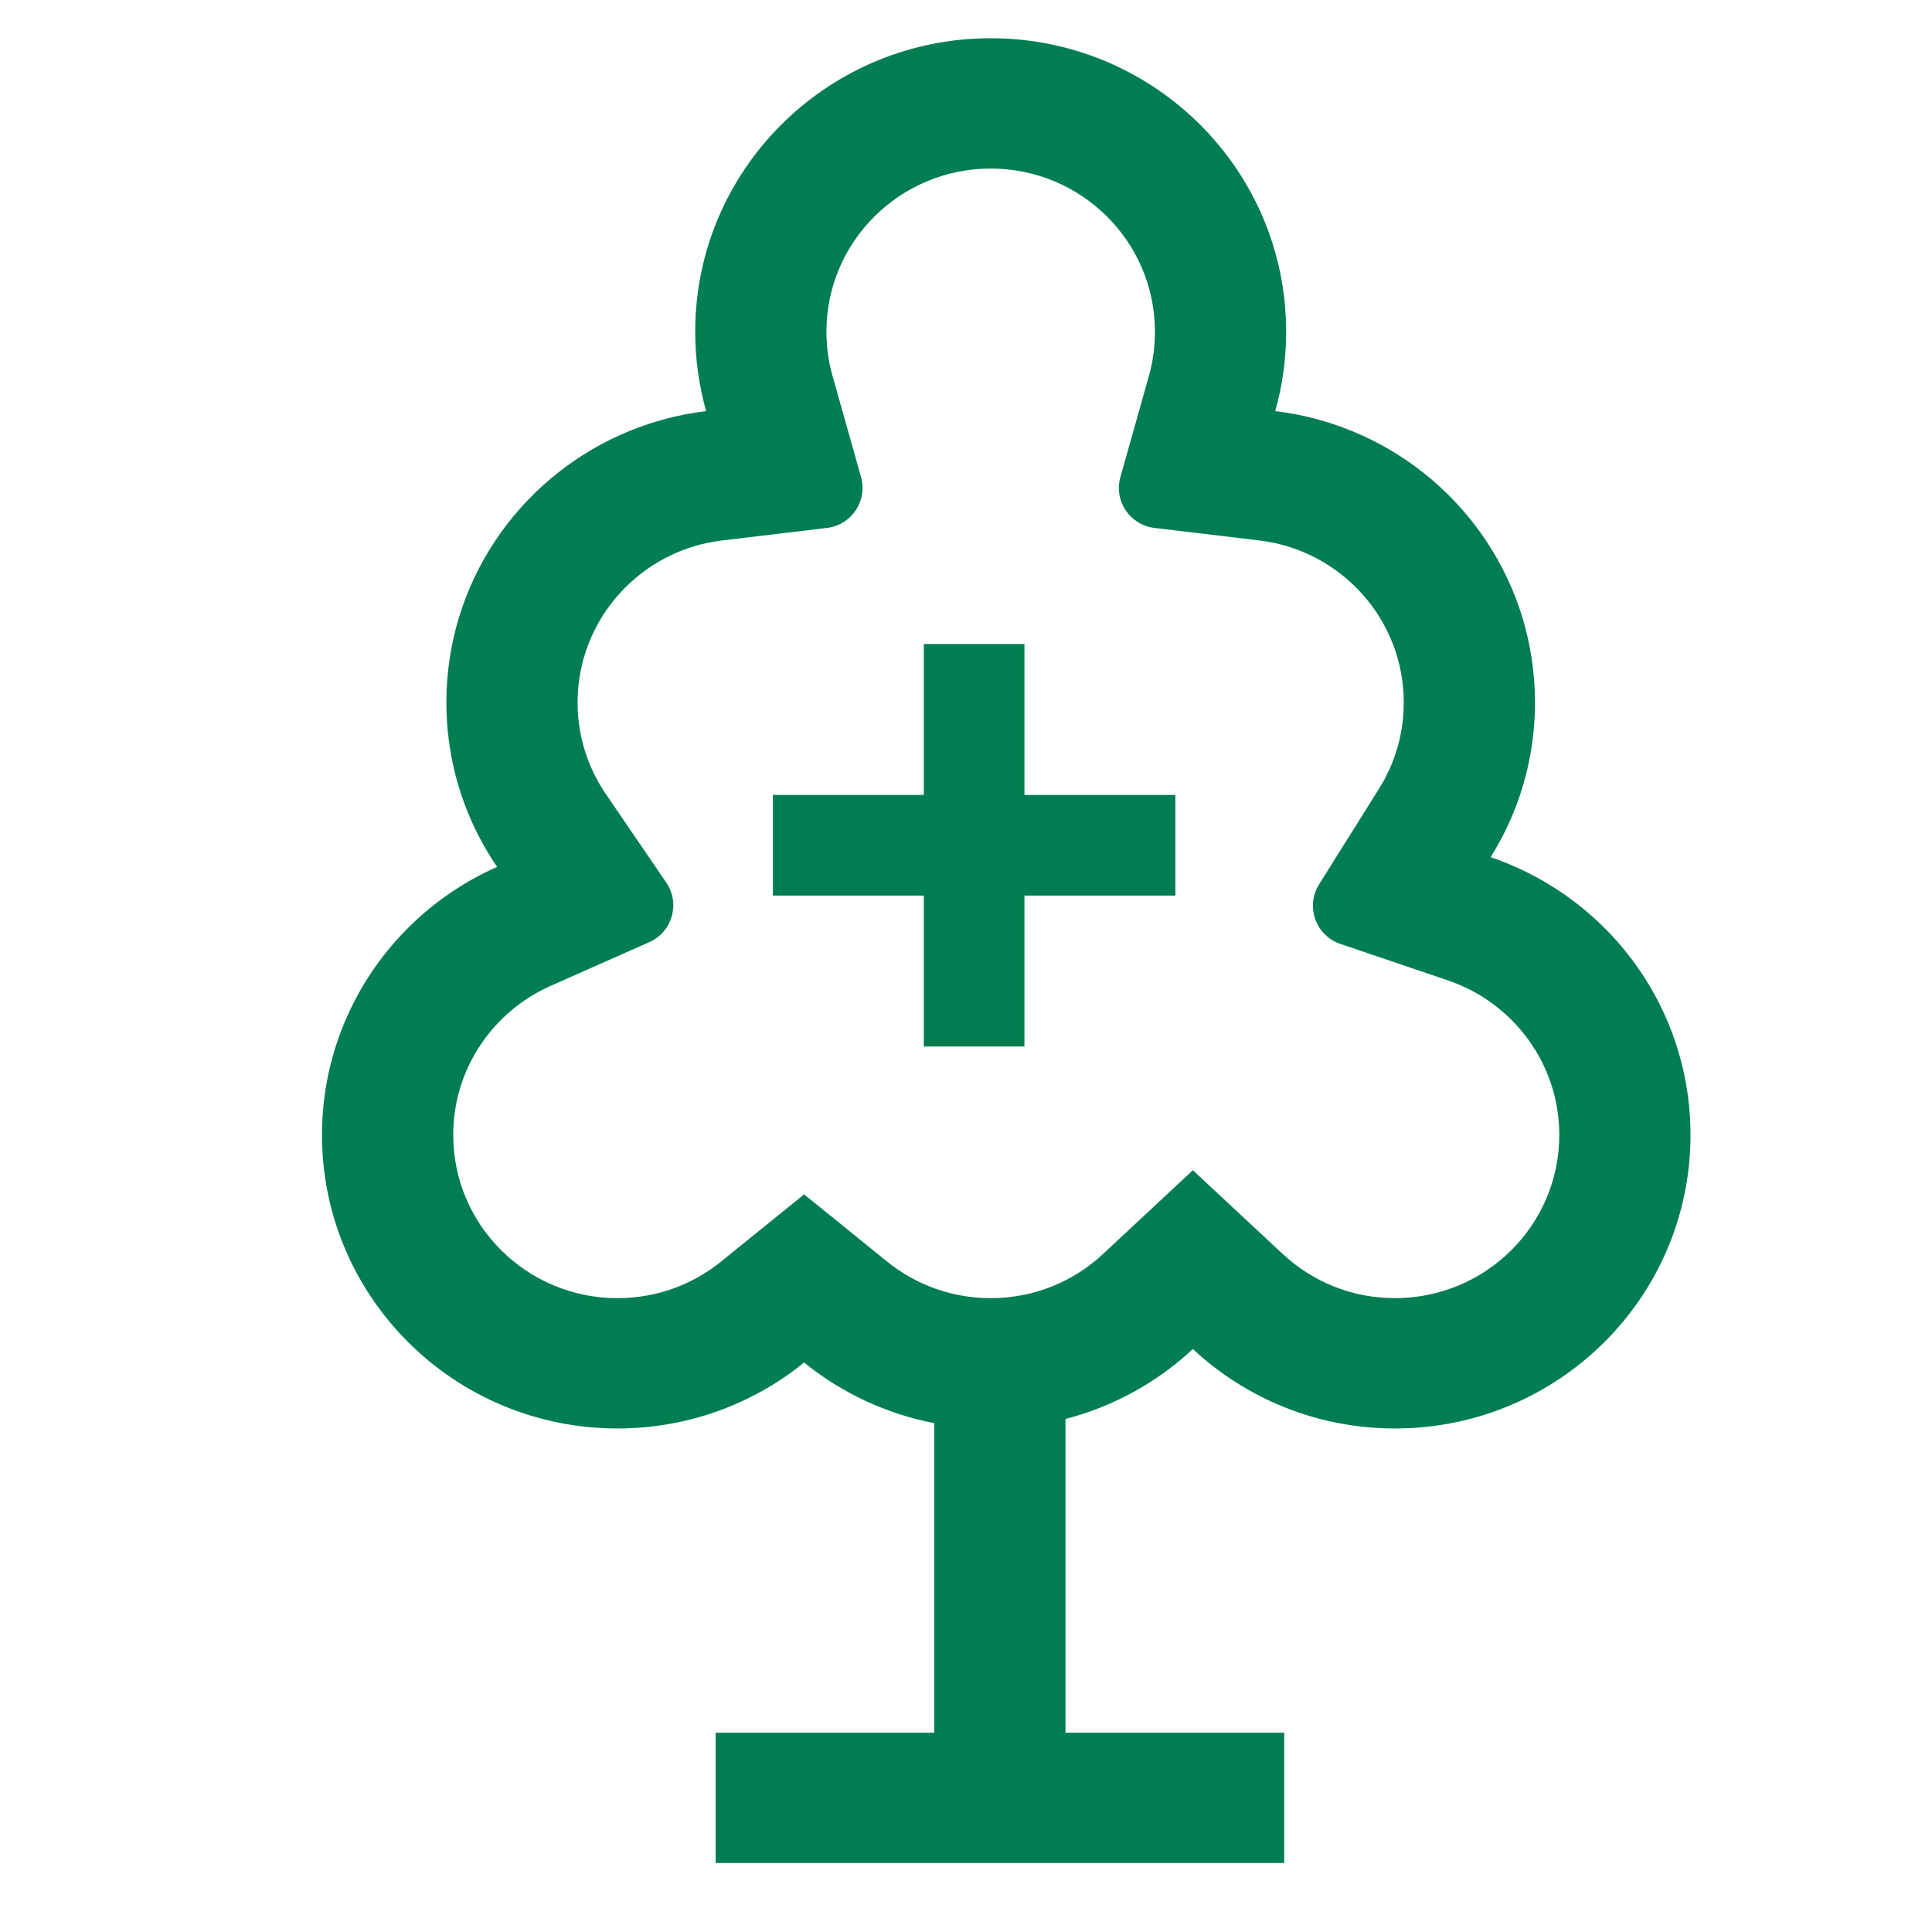
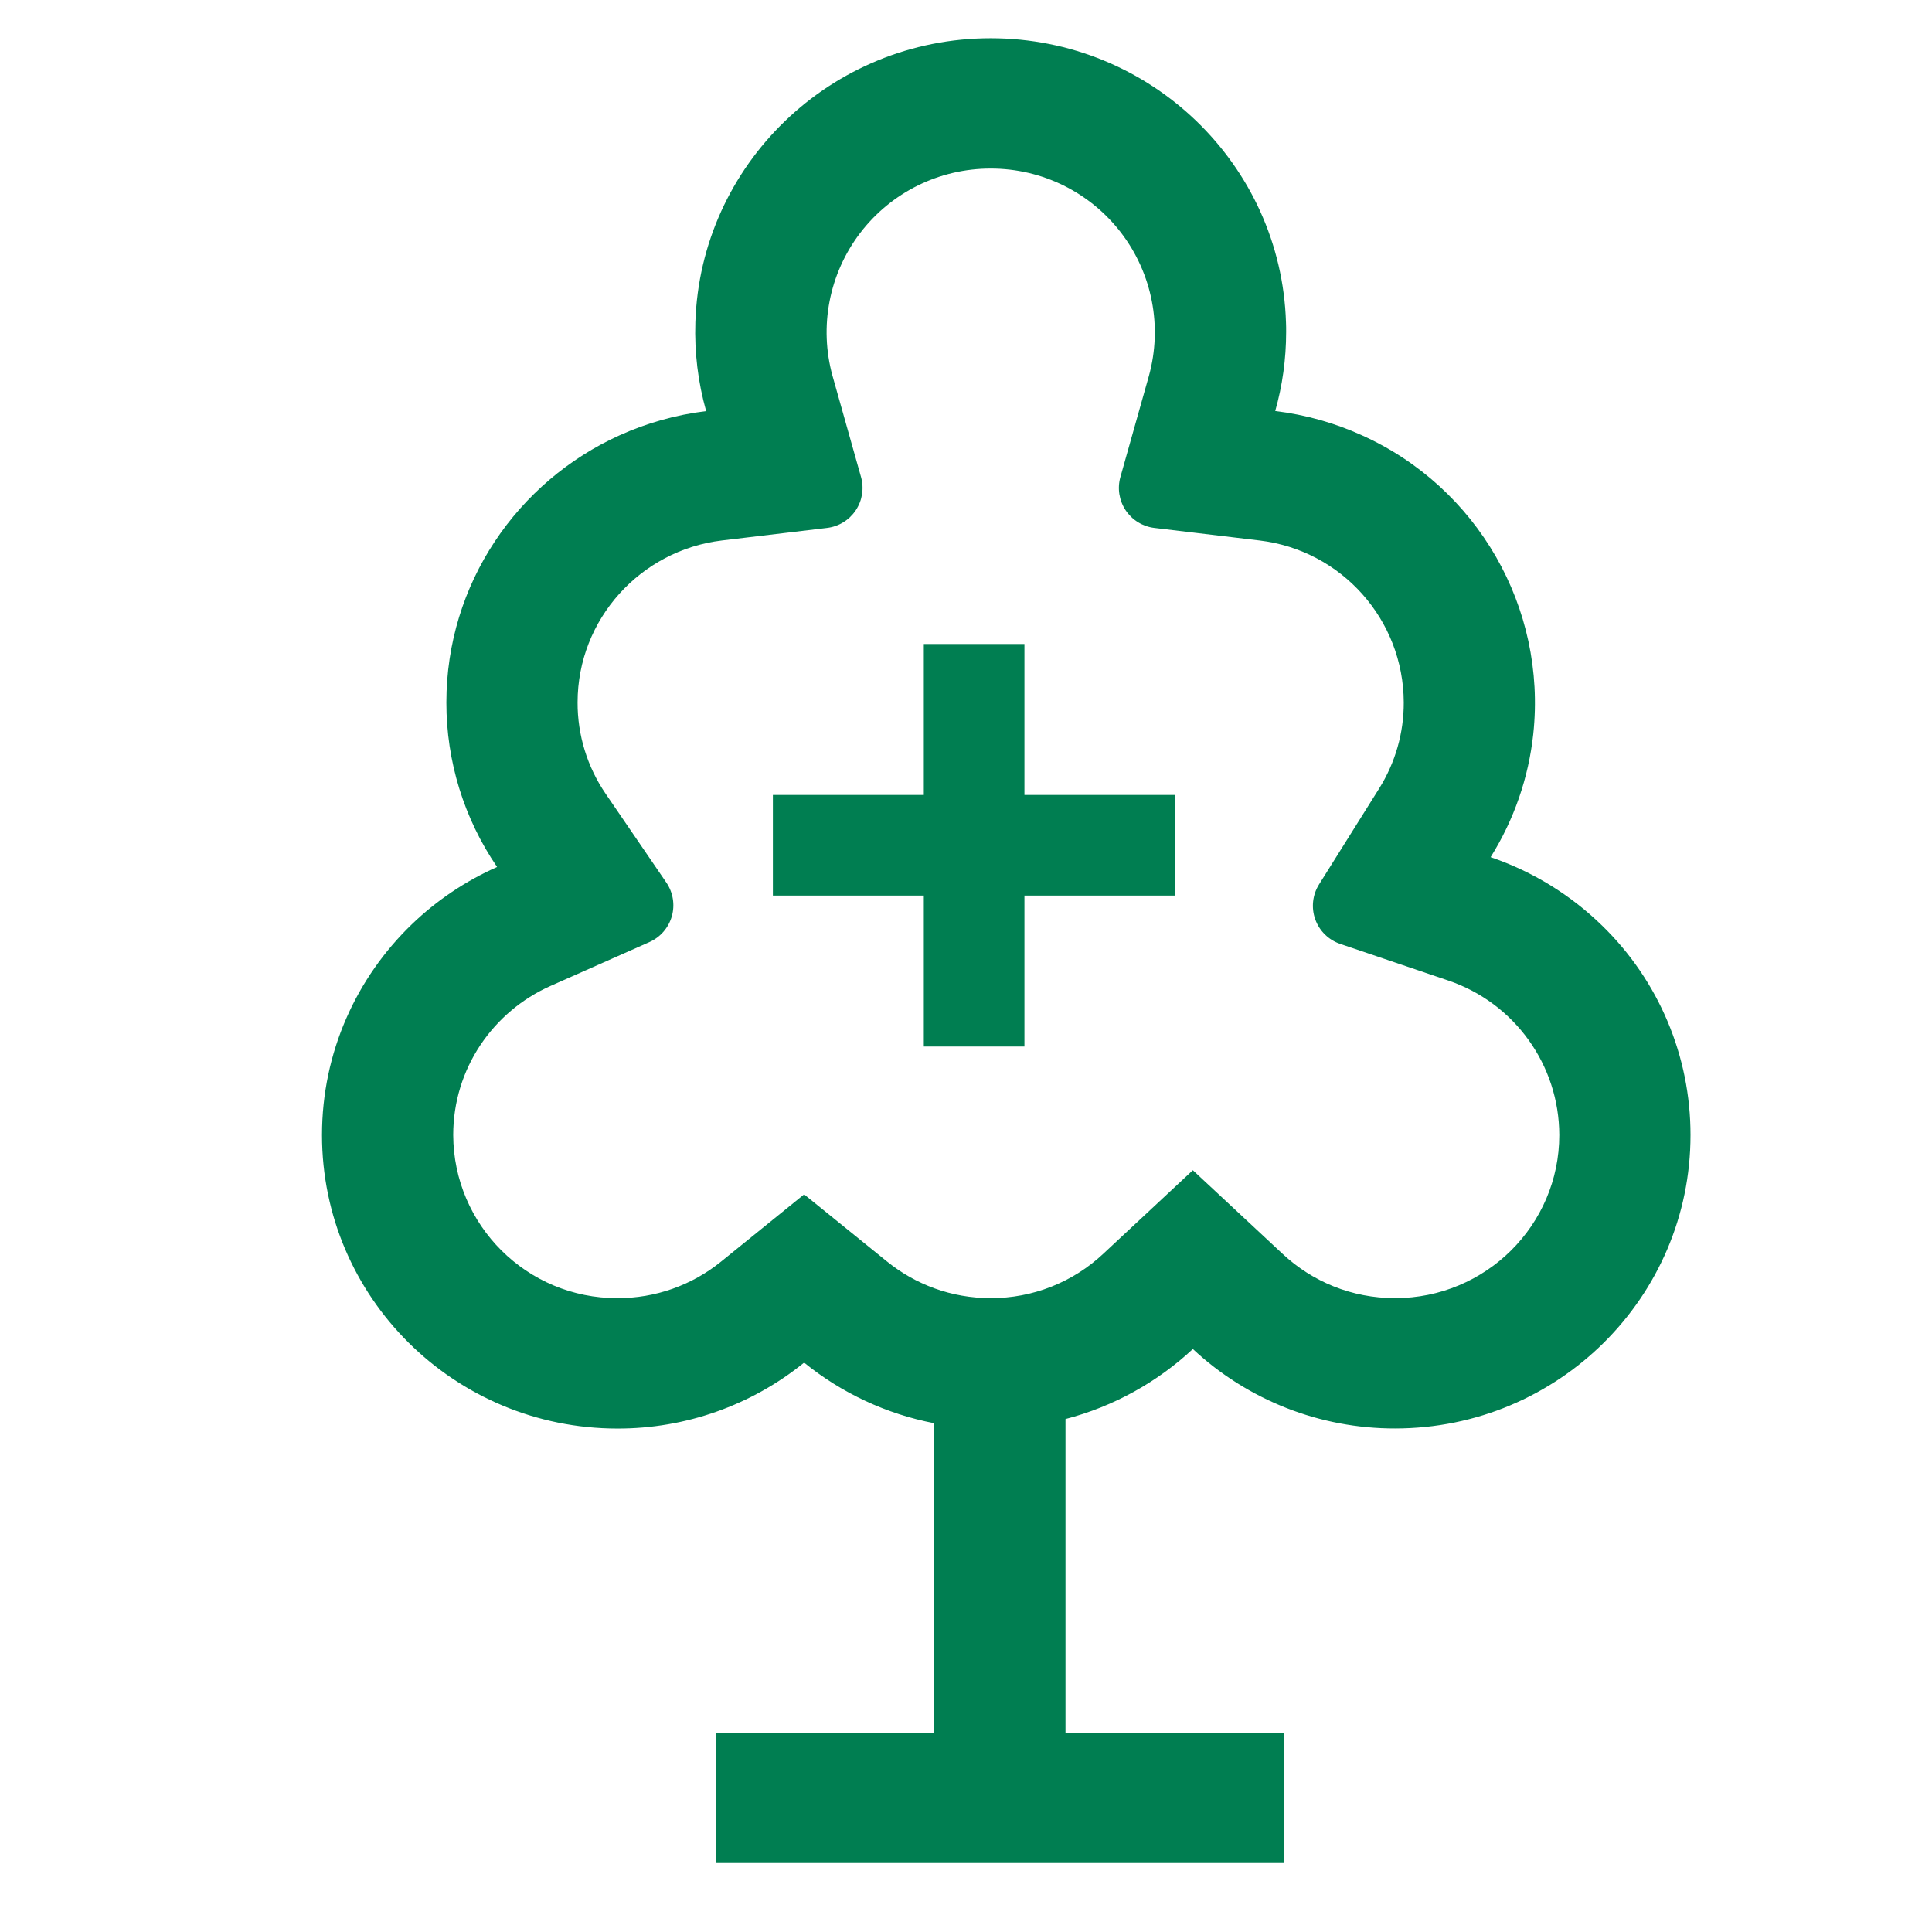
- <svg xmlns="http://www.w3.org/2000/svg" width="24" height="24" viewBox="0 0 24 24" fill="none">
-   <path fill-rule="evenodd" clip-rule="evenodd" d="M13.918 5.926C13.834 6.221 14.035 6.521 14.34 6.558L15.646 6.714C16.655 6.835 17.438 7.691 17.438 8.726C17.438 9.121 17.326 9.485 17.133 9.794L16.386 10.986C16.215 11.26 16.344 11.621 16.649 11.725L17.99 12.18C18.795 12.454 19.37 13.212 19.37 14.099C19.37 15.219 18.456 16.126 17.329 16.126C16.789 16.126 16.3 15.919 15.934 15.577L14.818 14.537L13.703 15.577C13.336 15.919 12.848 16.126 12.307 16.126C11.817 16.126 11.371 15.956 11.019 15.671L9.989 14.837L8.958 15.671C8.607 15.956 8.161 16.126 7.67 16.126C6.544 16.126 5.63 15.219 5.63 14.099C5.63 13.276 6.124 12.565 6.84 12.247L8.067 11.703C8.352 11.576 8.453 11.222 8.277 10.964L7.524 9.861C7.304 9.537 7.175 9.149 7.175 8.726C7.175 7.691 7.958 6.835 8.967 6.714L10.274 6.558C10.579 6.521 10.779 6.221 10.696 5.926L10.342 4.67C10.293 4.497 10.266 4.313 10.266 4.121C10.266 3.002 11.18 2.094 12.307 2.094C13.434 2.094 14.347 3.002 14.347 4.121C14.347 4.313 14.321 4.497 14.272 4.67L13.918 5.926ZM15.841 5.107C16.22 5.152 16.581 5.255 16.915 5.406C18.185 5.979 19.068 7.25 19.068 8.726C19.068 8.858 19.061 8.989 19.047 9.117C18.988 9.675 18.801 10.195 18.517 10.648C19.043 10.827 19.516 11.121 19.904 11.5C20.58 12.161 21 13.082 21 14.099C21 16.113 19.357 17.745 17.329 17.745C16.358 17.745 15.475 17.37 14.818 16.758C14.379 17.168 13.837 17.471 13.236 17.627V21.524H15.953V23.143H8.89V21.524H11.606V17.679C11.001 17.562 10.448 17.298 9.989 16.926C9.357 17.438 8.55 17.745 7.67 17.745C5.643 17.745 4 16.113 4 14.099C4 13.072 4.428 12.144 5.115 11.482C5.422 11.186 5.78 10.944 6.175 10.769C5.938 10.421 5.759 10.03 5.654 9.61C5.583 9.327 5.545 9.031 5.545 8.726C5.545 7.25 6.428 5.979 7.698 5.406C8.033 5.255 8.393 5.152 8.772 5.107C8.684 4.793 8.636 4.463 8.636 4.121C8.636 4.082 8.637 4.042 8.638 4.003C8.701 2.044 10.319 0.475 12.307 0.475C14.294 0.475 15.913 2.044 15.975 4.003C15.977 4.042 15.977 4.082 15.977 4.121C15.977 4.463 15.93 4.793 15.841 5.107ZM11.476 8H12.726V9.875H14.601V11.125H12.726V13H11.476V11.125H9.601V9.875H11.476V8Z" fill="#007E51" />
+ <svg xmlns="http://www.w3.org/2000/svg" width="24" height="24" fill="none">
+   <path fill-rule="evenodd" clip-rule="evenodd" d="M13.918 5.926a.5.5 0 00.422.632l1.306.156a2.032 2.032 0 011.792 2.012 2 2 0 01-.305 1.068l-.747 1.192a.5.5 0 00.264.74l1.34.454a2.03 2.03 0 011.38 1.92c0 1.119-.914 2.026-2.04 2.026-.541 0-1.03-.207-1.396-.549l-1.116-1.04-1.115 1.04a2.035 2.035 0 01-1.396.549c-.49 0-.936-.17-1.288-.455l-1.03-.834-1.03.834a2.034 2.034 0 01-1.289.455 2.034 2.034 0 01-2.04-2.027c0-.823.494-1.534 1.21-1.852l1.227-.544a.5.5 0 00.21-.74l-.753-1.102a2 2 0 01-.349-1.135c0-1.035.783-1.891 1.792-2.012l1.307-.156a.5.5 0 00.422-.632l-.354-1.256a2.034 2.034 0 011.965-2.576 2.034 2.034 0 011.965 2.576l-.354 1.256zm1.924-.82c.378.046.74.149 1.073.3a3.645 3.645 0 012.132 3.711 3.607 3.607 0 01-.53 1.531c.526.179.999.473 1.387.852A3.623 3.623 0 0121 14.1c0 2.013-1.643 3.645-3.67 3.645a3.671 3.671 0 01-2.512-.987c-.44.41-.98.713-1.582.87v3.896h2.717v1.619H8.89v-1.62h2.716V17.68a3.666 3.666 0 01-1.617-.753 3.67 3.67 0 01-2.319.819c-2.027 0-3.67-1.632-3.67-3.646 0-1.027.428-1.955 1.115-2.617a3.677 3.677 0 011.06-.713 3.616 3.616 0 01-.63-2.043c0-1.476.883-2.747 2.153-3.32.335-.151.695-.254 1.074-.3a3.626 3.626 0 01-.134-1.103C8.701 2.044 10.32.475 12.307.475c1.987 0 3.606 1.57 3.668 3.528.002.04.002.079.002.118 0 .342-.047.672-.136.986zM11.476 8h1.25v1.875h1.875v1.25h-1.875V13h-1.25v-1.875H9.601v-1.25h1.875V8z" fill="#007E51" />
</svg>
